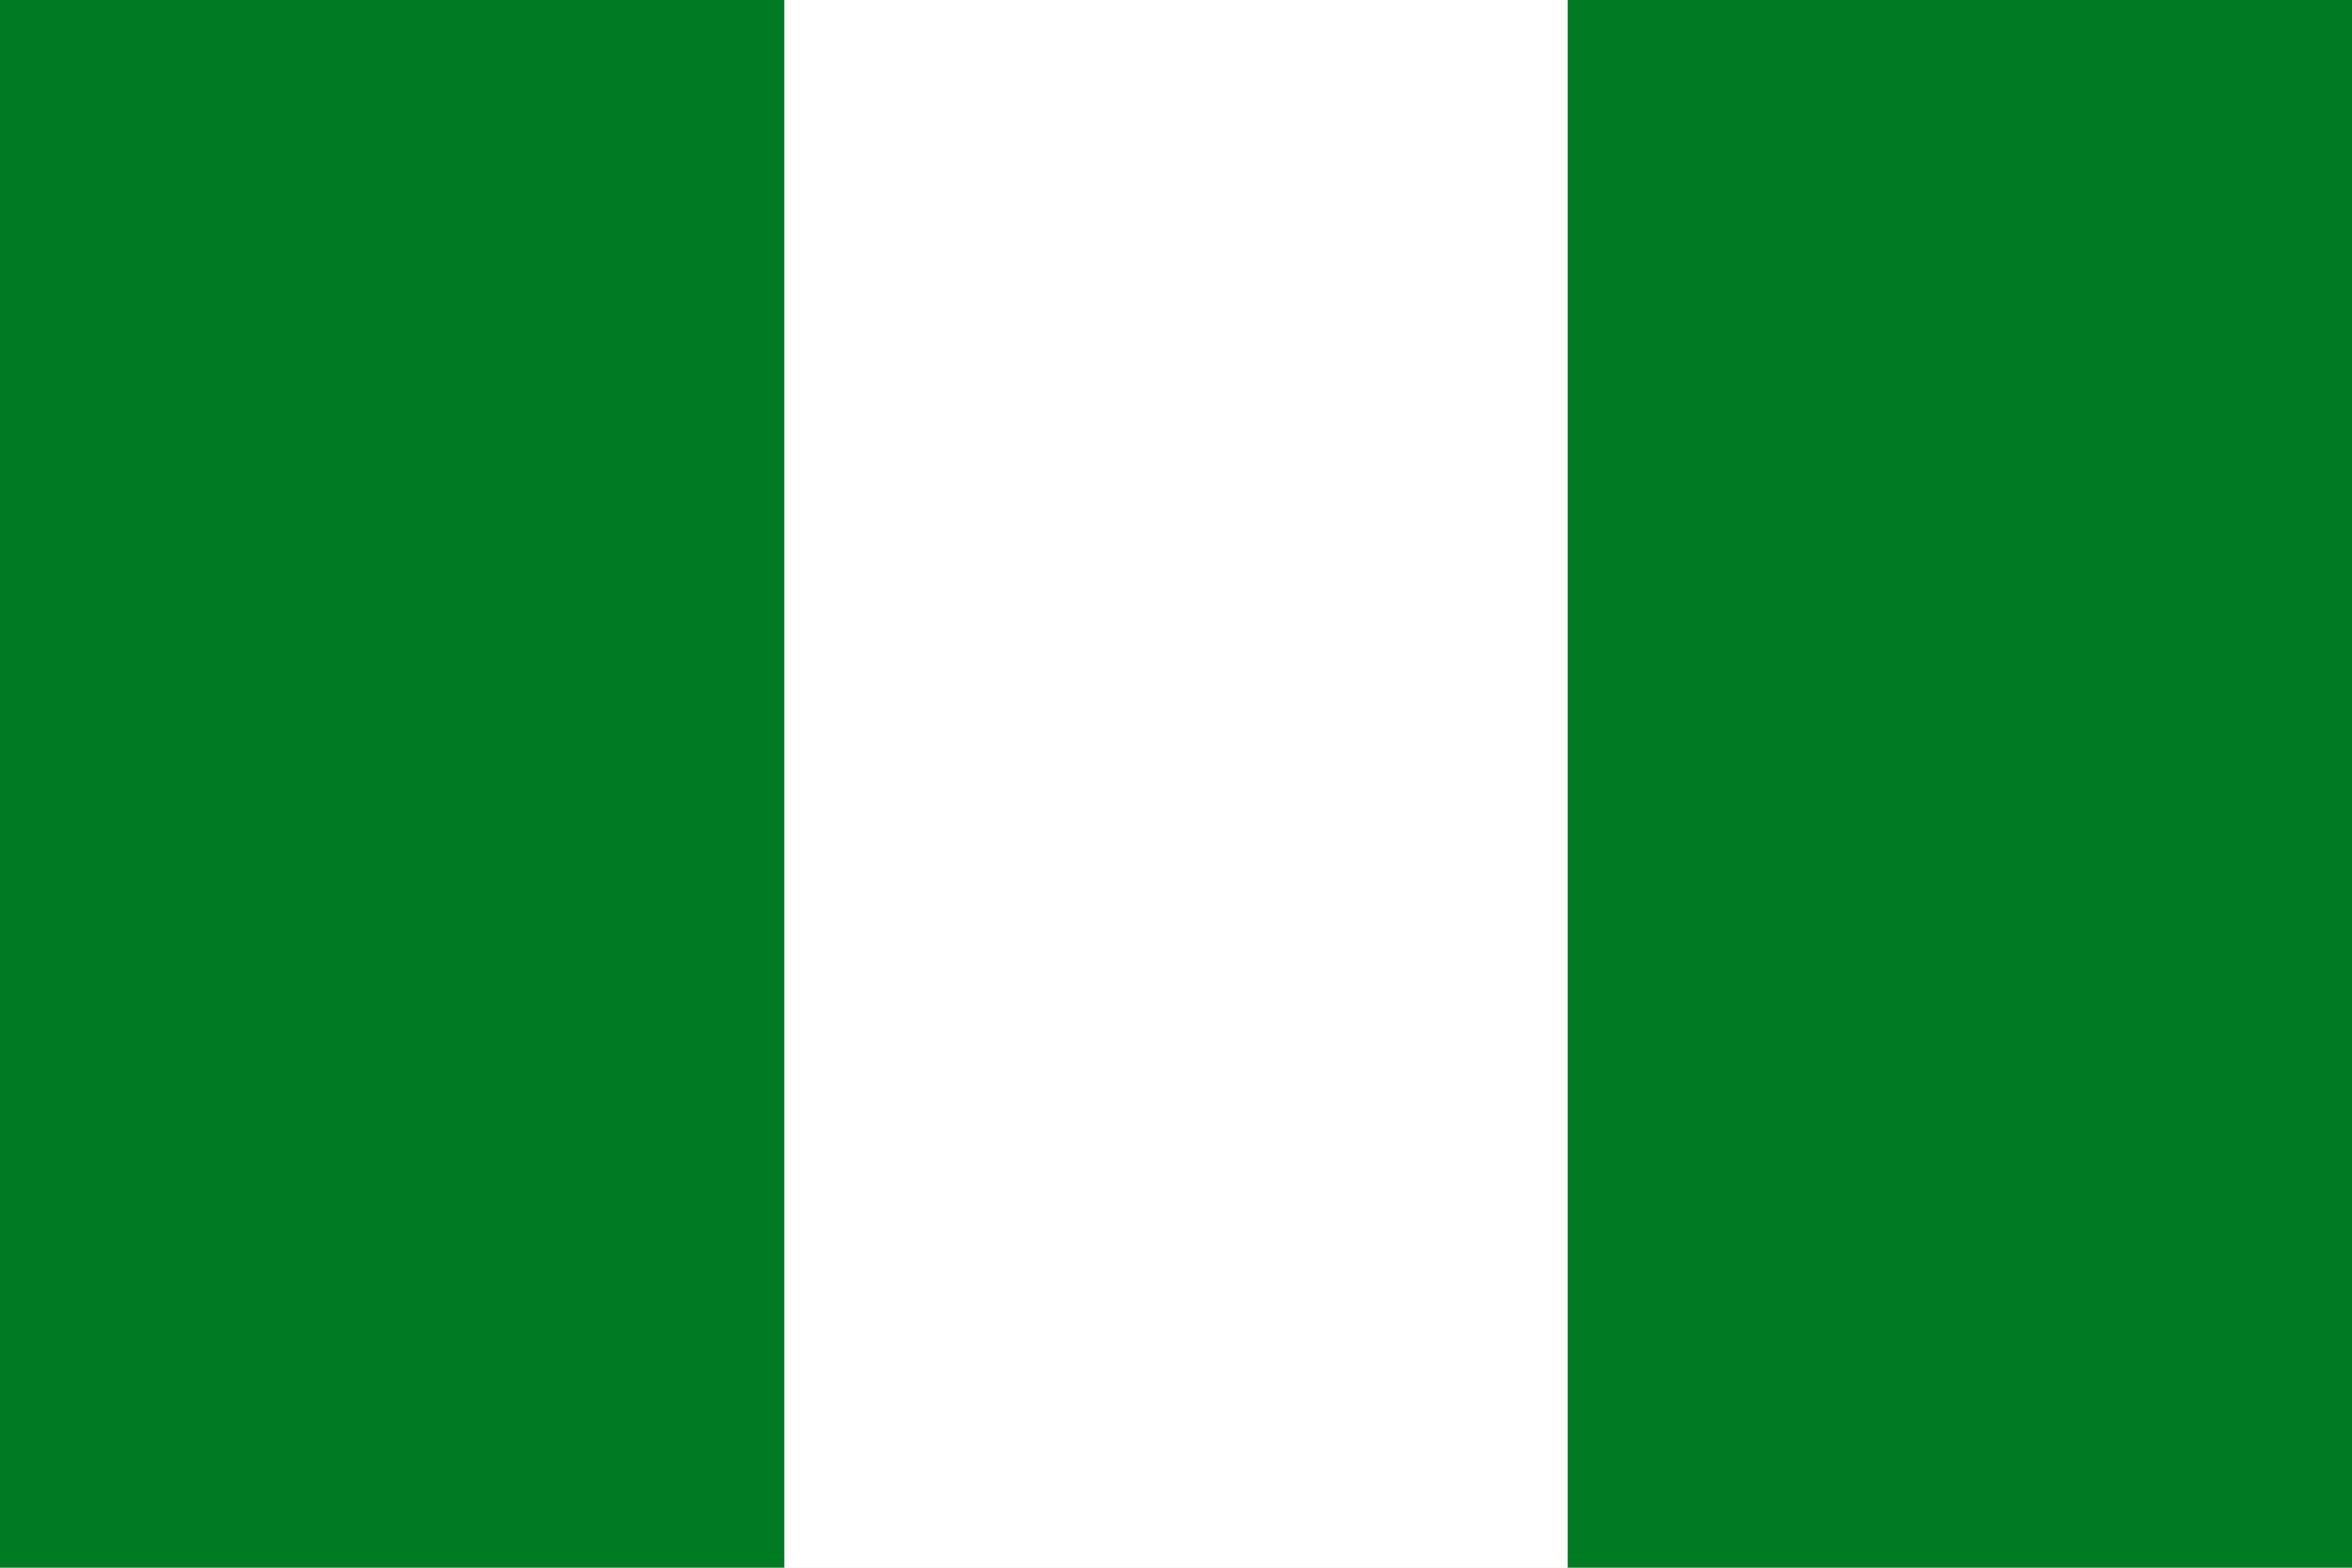
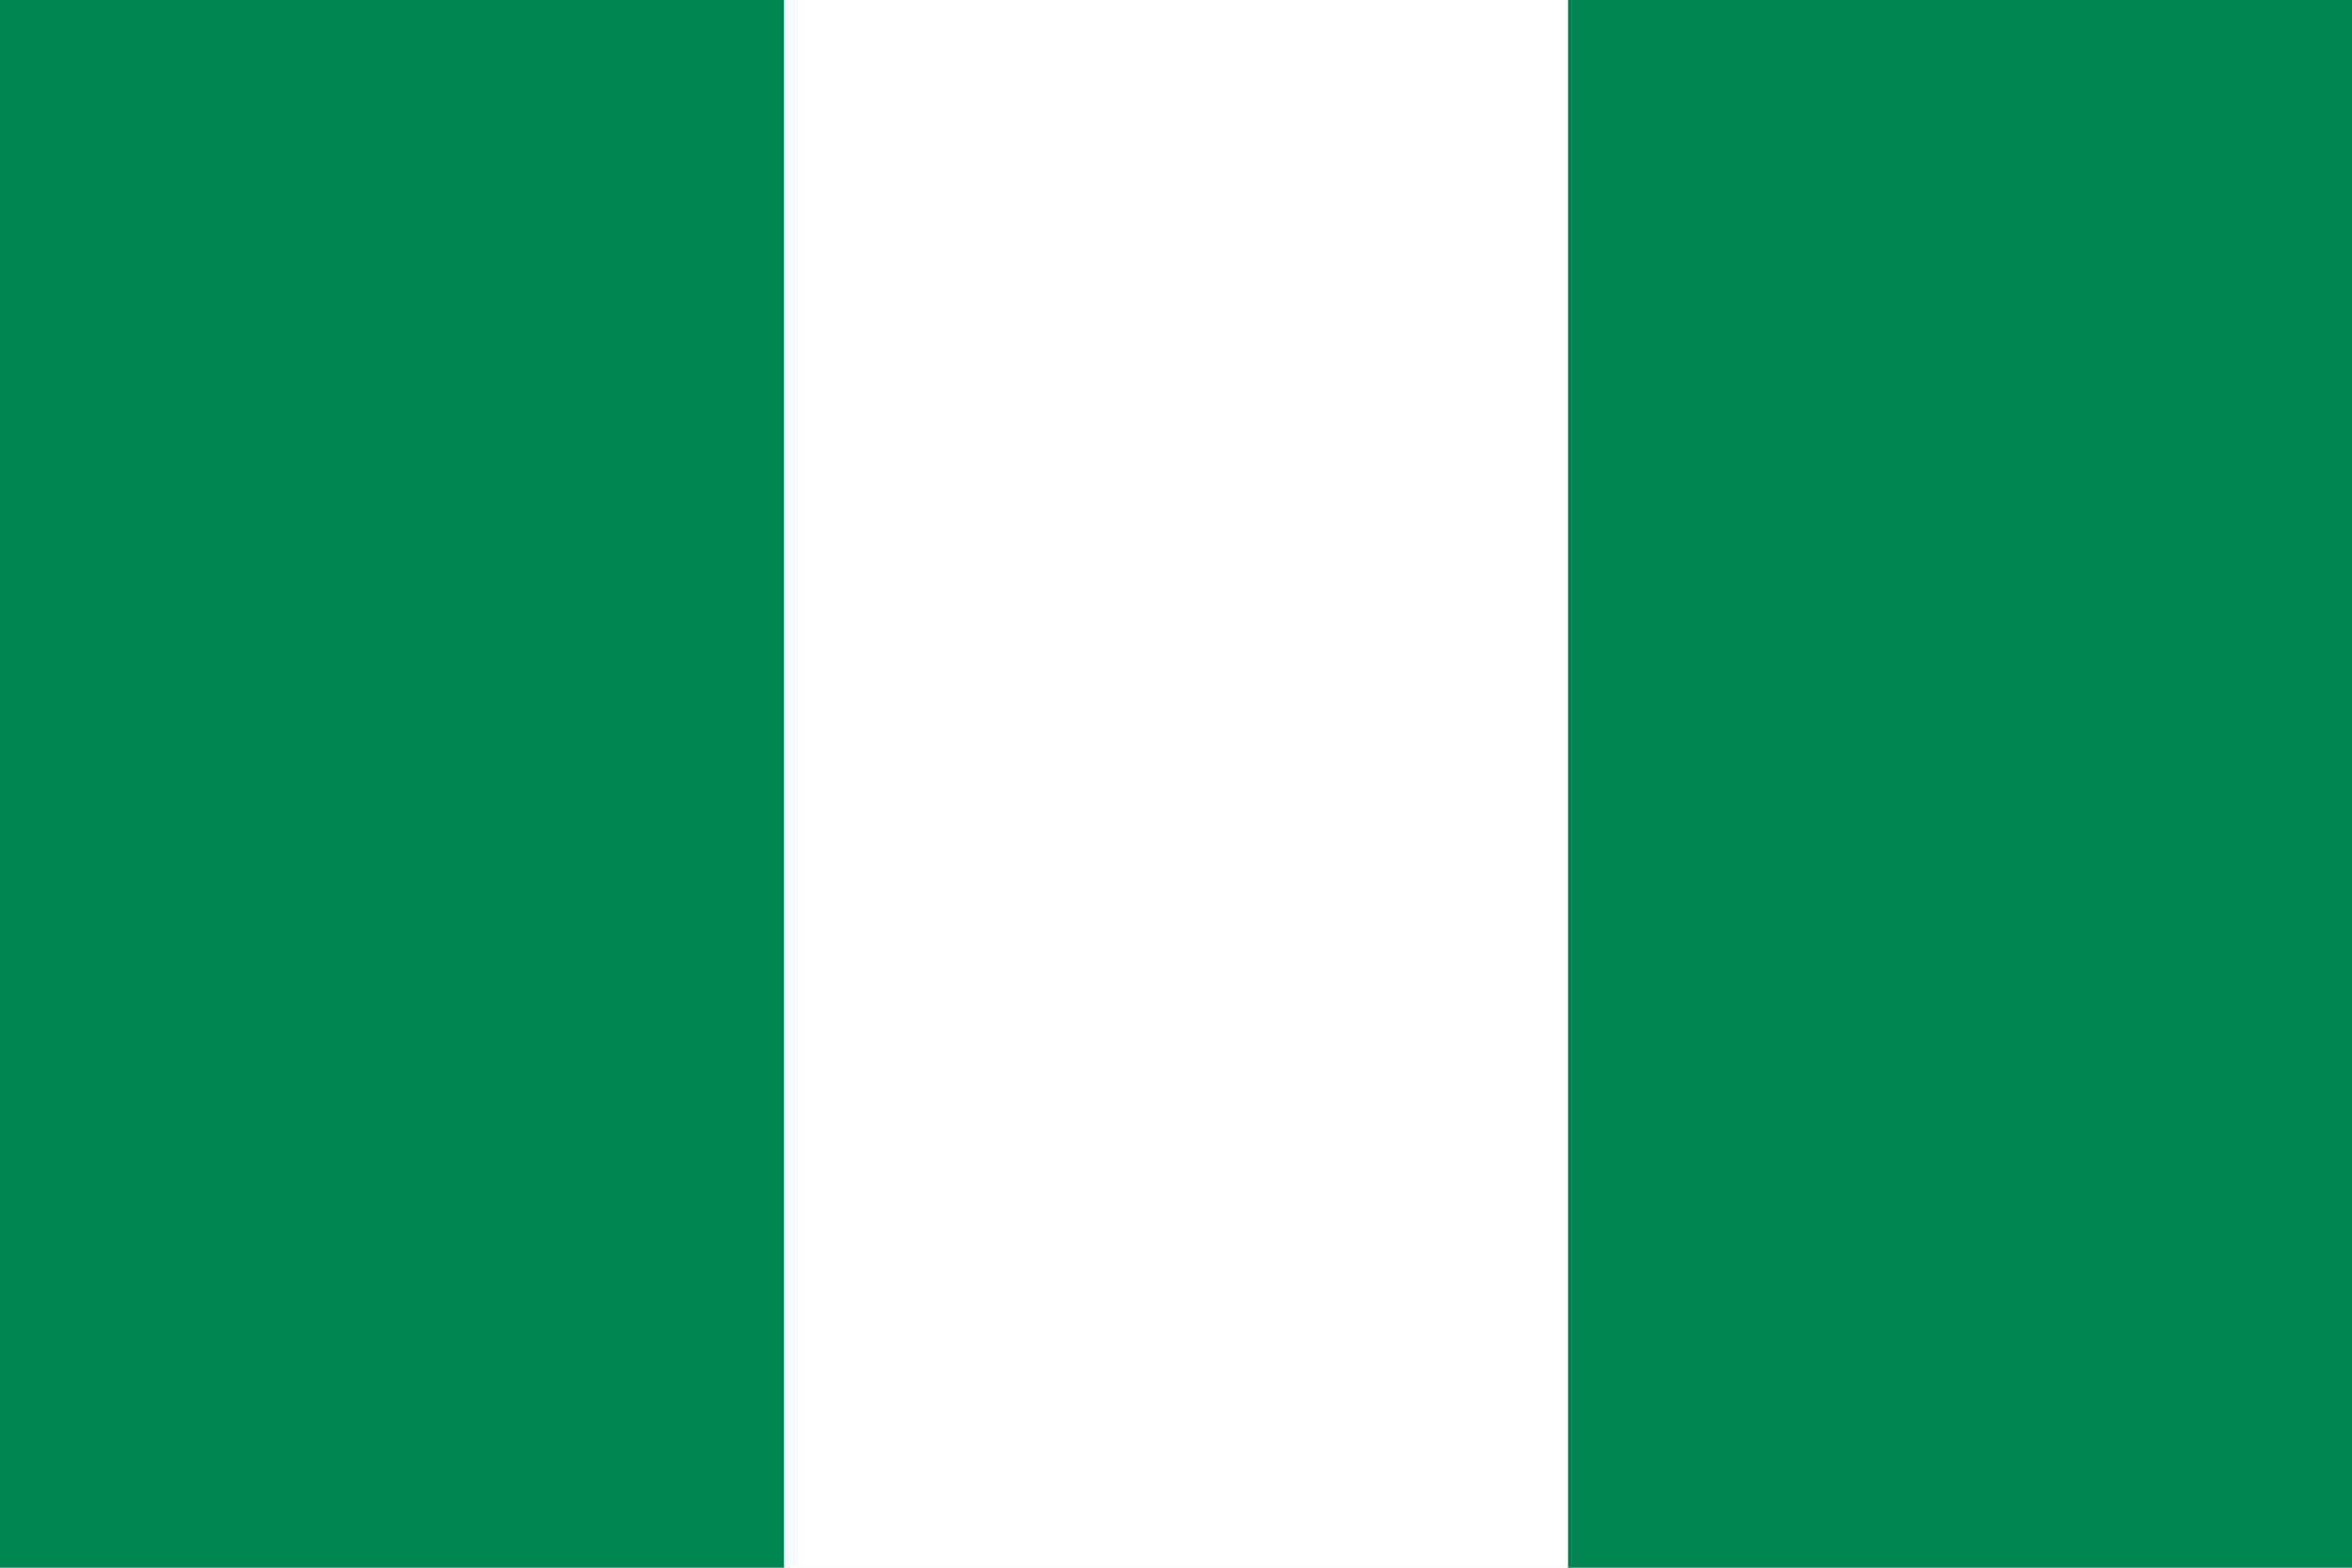
- <svg xmlns="http://www.w3.org/2000/svg" viewBox="0 85.5 513 342">
-   <rect y="85.5" fill="#FFFFFF" width="513" height="342" />
-   <g fill="#007b23">
-     <rect y="85.5" width="171" height="342" />
-     <rect x="342" y="85.5" width="171" height="342" />
+ <svg xmlns="http://www.w3.org/2000/svg" viewBox="0 0 513 342">
+   <rect y="0" fill="#FFFFFF" width="513" height="342" />
+   <g fill="#008751">
+     <rect y="0" width="171" height="342" />
+     <rect x="342" y="0" width="171" height="342" />
  </g>
</svg>
